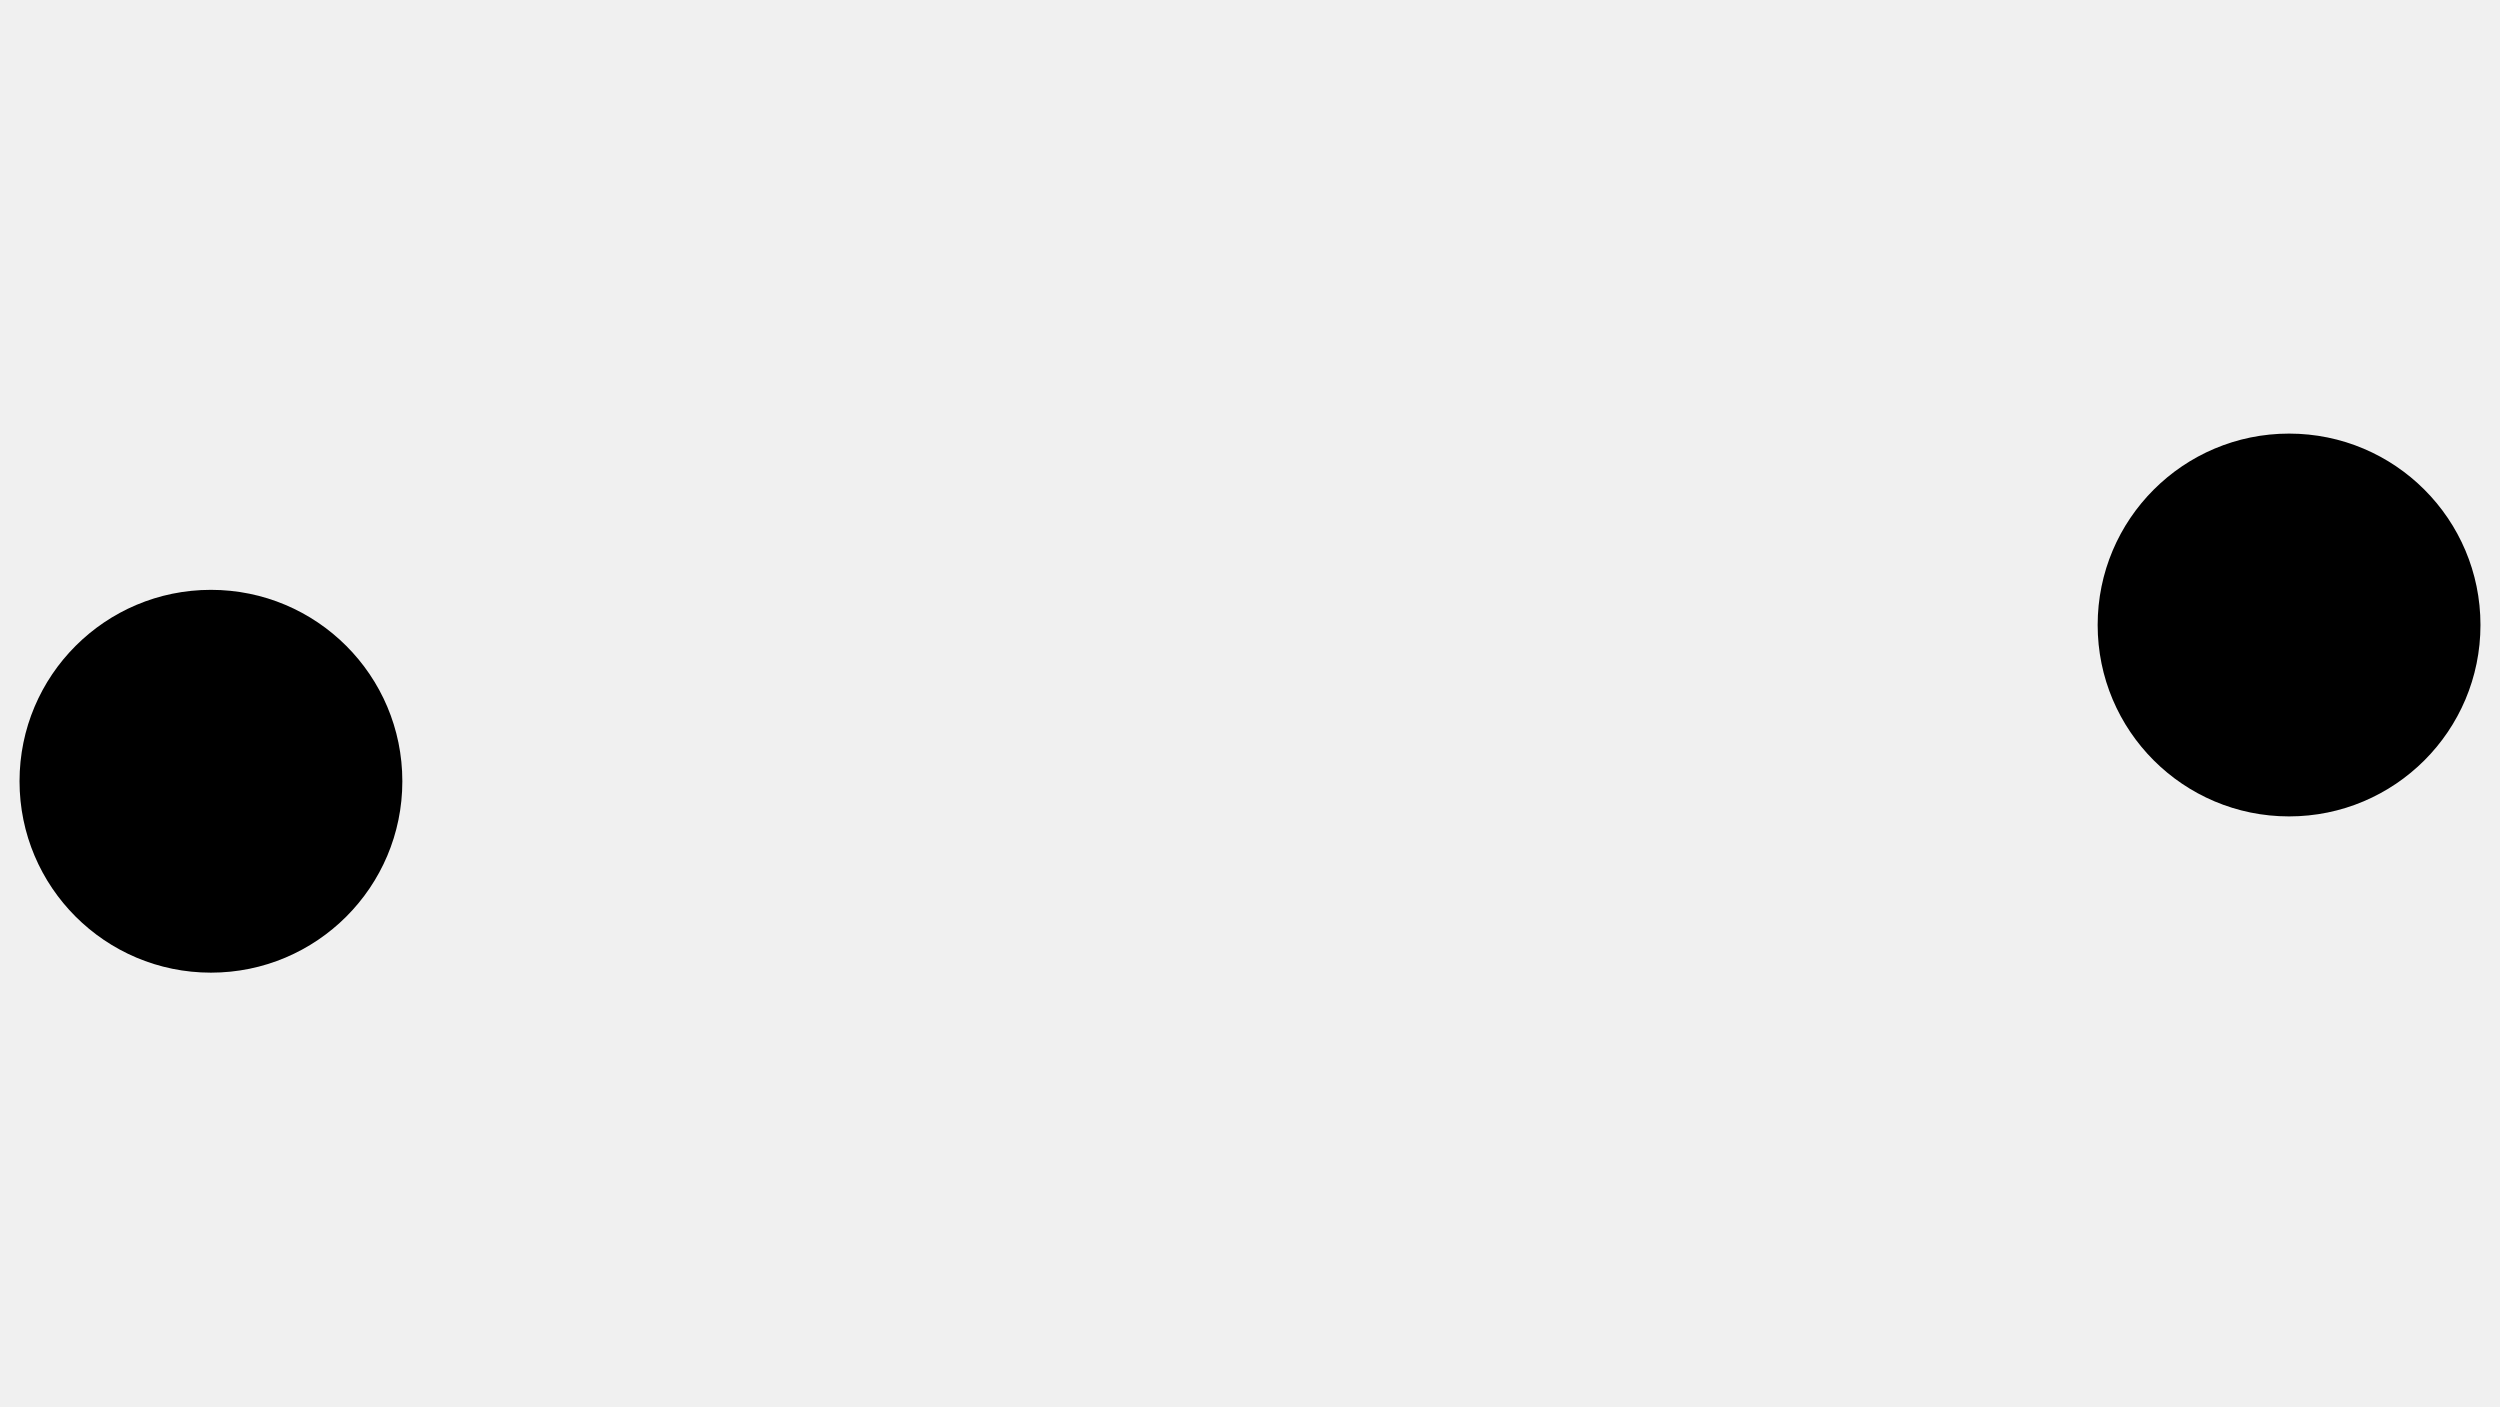
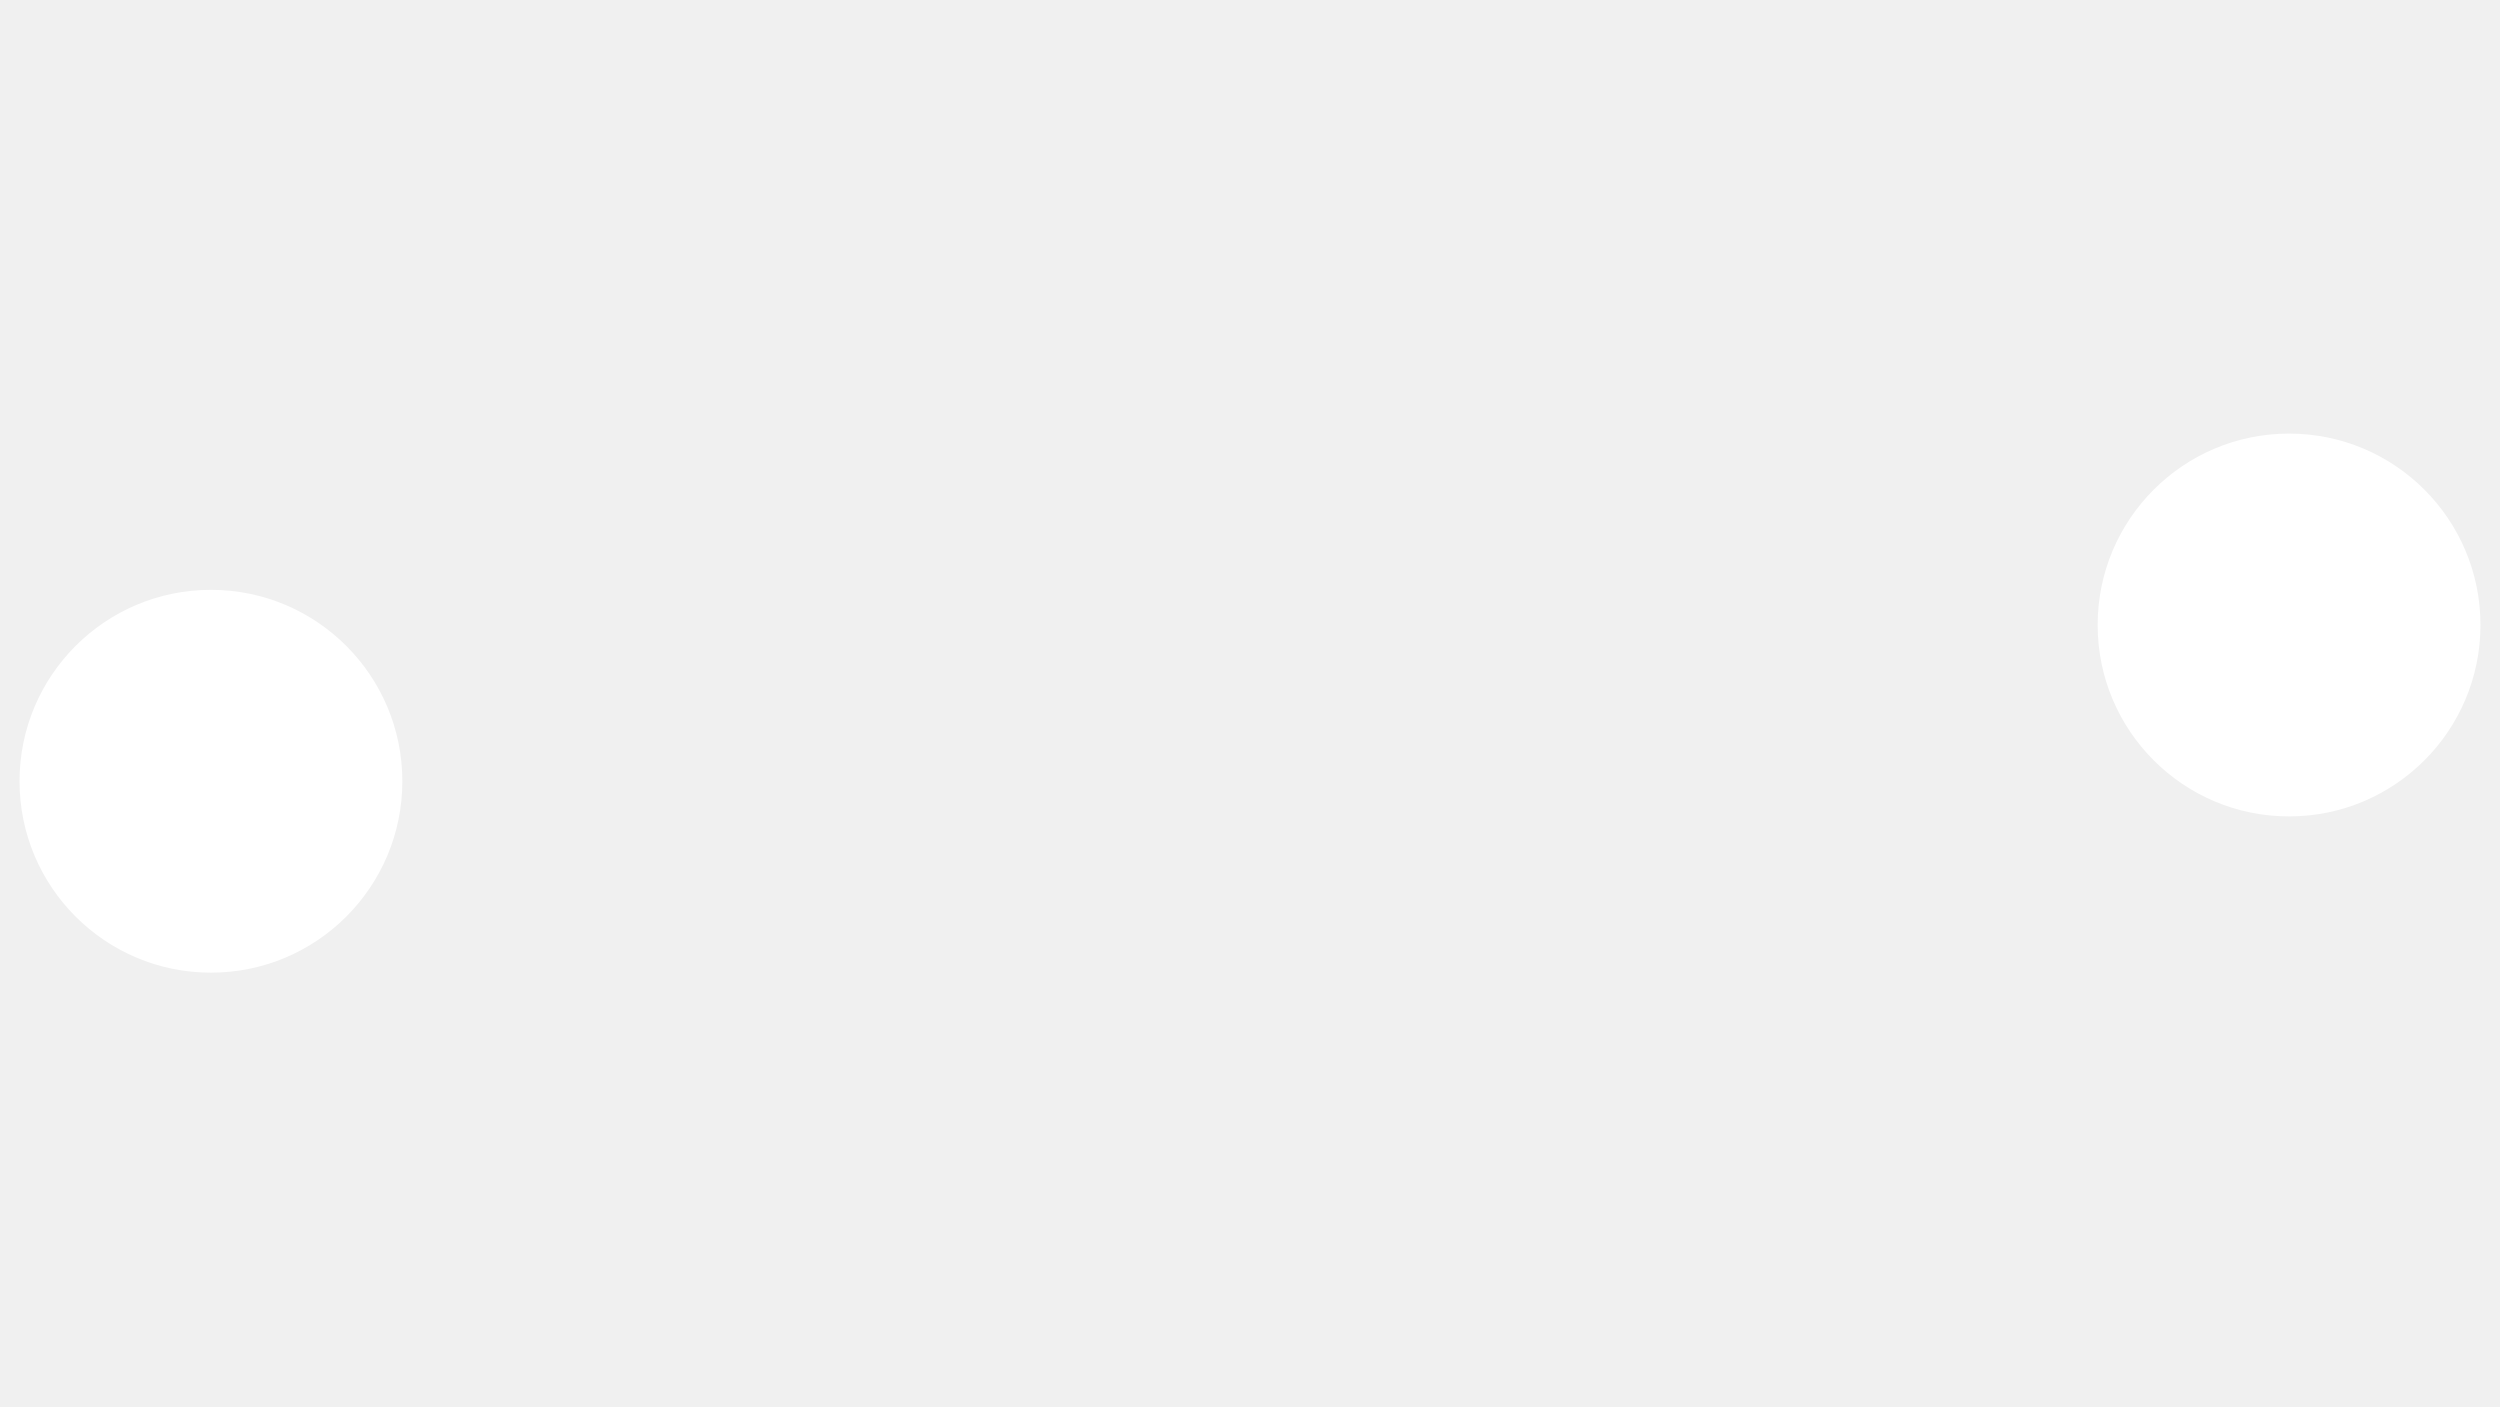
- <svg xmlns="http://www.w3.org/2000/svg" xmlns:xlink="http://www.w3.org/1999/xlink" version="1.1" width="1280" height="720">
+ <svg xmlns="http://www.w3.org/2000/svg" xmlns:xlink="http://www.w3.org/1999/xlink" version="1.1" width="1280" height="720" fill="white">
  <defs>
    <circle id="cam" r="98" />
  </defs>
  <use xlink:href="#cam" x="108" y="400" />
  <use xlink:href="#cam" x="1172" y="320" />
</svg>
